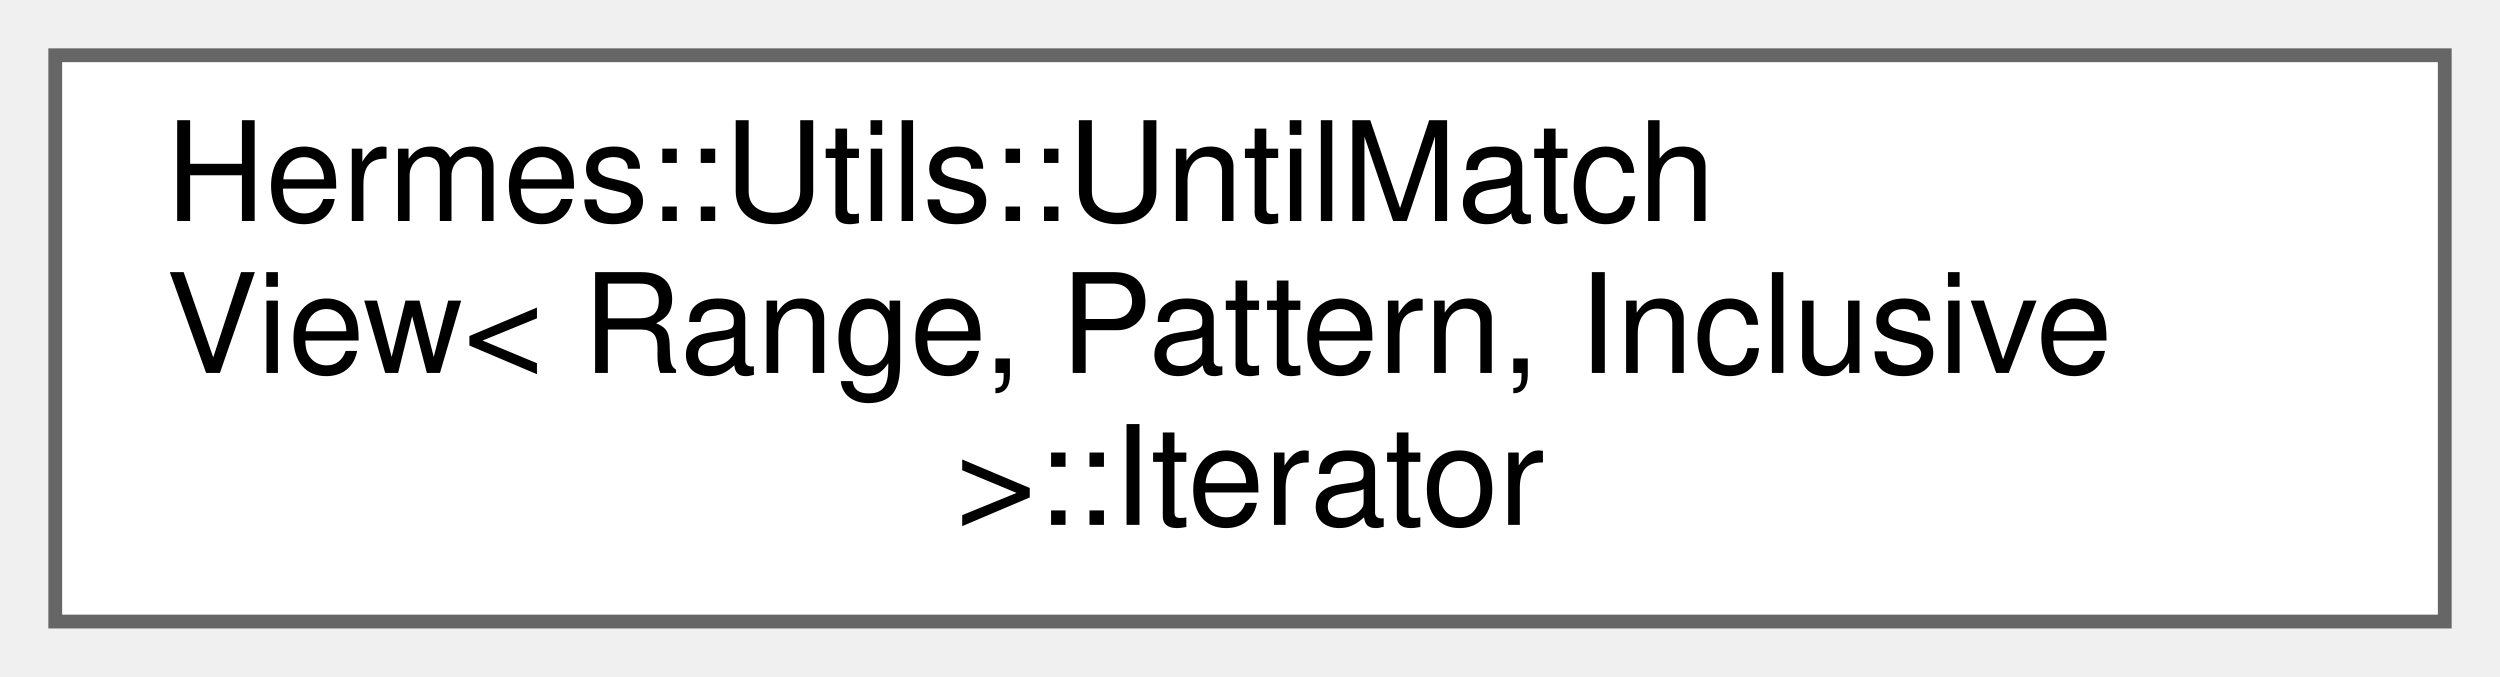
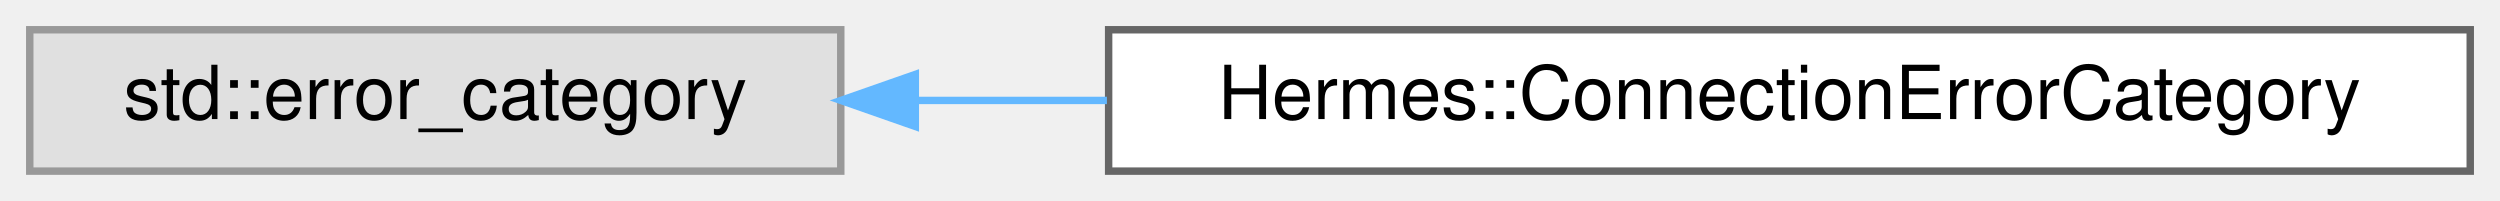
- <svg xmlns="http://www.w3.org/2000/svg" xmlns:xlink="http://www.w3.org/1999/xlink" width="181pt" height="49pt" viewBox="0.00 0.00 181.00 49.00">
-   <g id="graph0" class="graph" transform="scale(1 1) rotate(0) translate(4 45)">
+ <svg xmlns="http://www.w3.org/2000/svg" xmlns:xlink="http://www.w3.org/1999/xlink" width="336pt" height="27pt" viewBox="0.00 0.00 336.00 27.00">
+   <g id="graph0" class="graph" transform="scale(1 1) rotate(0) translate(4 23)">
    <g id="Node000000" class="node">
      <g id="a_Node000000">
-         <a xlink:href="struct_hermes_1_1_utils_1_1_until_match_view_1_1_iterator.html" target="_top" xlink:title=" ">
-           <polygon fill="white" stroke="#666666" points="173,-41 0,-41 0,0 173,0 173,-41" />
-           <text text-anchor="start" x="8" y="-29" font-family="Helvetica,sans-Serif" font-size="10.00">Hermes::Utils::UntilMatch</text>
-           <text text-anchor="start" x="8" y="-18" font-family="Helvetica,sans-Serif" font-size="10.00">View&lt; Range, Pattern, Inclusive</text>
-           <text text-anchor="middle" x="86.5" y="-7" font-family="Helvetica,sans-Serif" font-size="10.00"> &gt;::Iterator</text>
+         <a xlink:title=" ">
+           <polygon fill="#e0e0e0" stroke="#999999" points="109,-19 0,-19 0,0 109,0 109,-19" />
+           <text text-anchor="middle" x="54.5" y="-7" font-family="Helvetica,sans-Serif" font-size="10.00">std::error_category</text>
+         </a>
+       </g>
+     </g>
+     <g id="Node000001" class="node">
+       <g id="a_Node000001">
+         <a xlink:href="struct_hermes_1_1_connection_error_category.html" target="_top" xlink:title=" ">
+           <polygon fill="white" stroke="#666666" points="328,-19 145,-19 145,0 328,0 328,-19" />
+           <text text-anchor="middle" x="236.5" y="-7" font-family="Helvetica,sans-Serif" font-size="10.00">Hermes::ConnectionErrorCategory</text>
+         </a>
+       </g>
+     </g>
+     <g id="edge17_Node000000_Node000001" class="edge">
+       <g id="a_edge17_Node000000_Node000001">
+         <a xlink:title=" ">
+           <path fill="none" stroke="#63b8ff" d="M119.02,-9.5C127.38,-9.5 136.07,-9.5 144.77,-9.5" />
+           <polygon fill="#63b8ff" stroke="#63b8ff" points="119.02,-6 109.02,-9.5 119.02,-13 119.02,-6" />
        </a>
      </g>
    </g>
  </g>
</svg>
